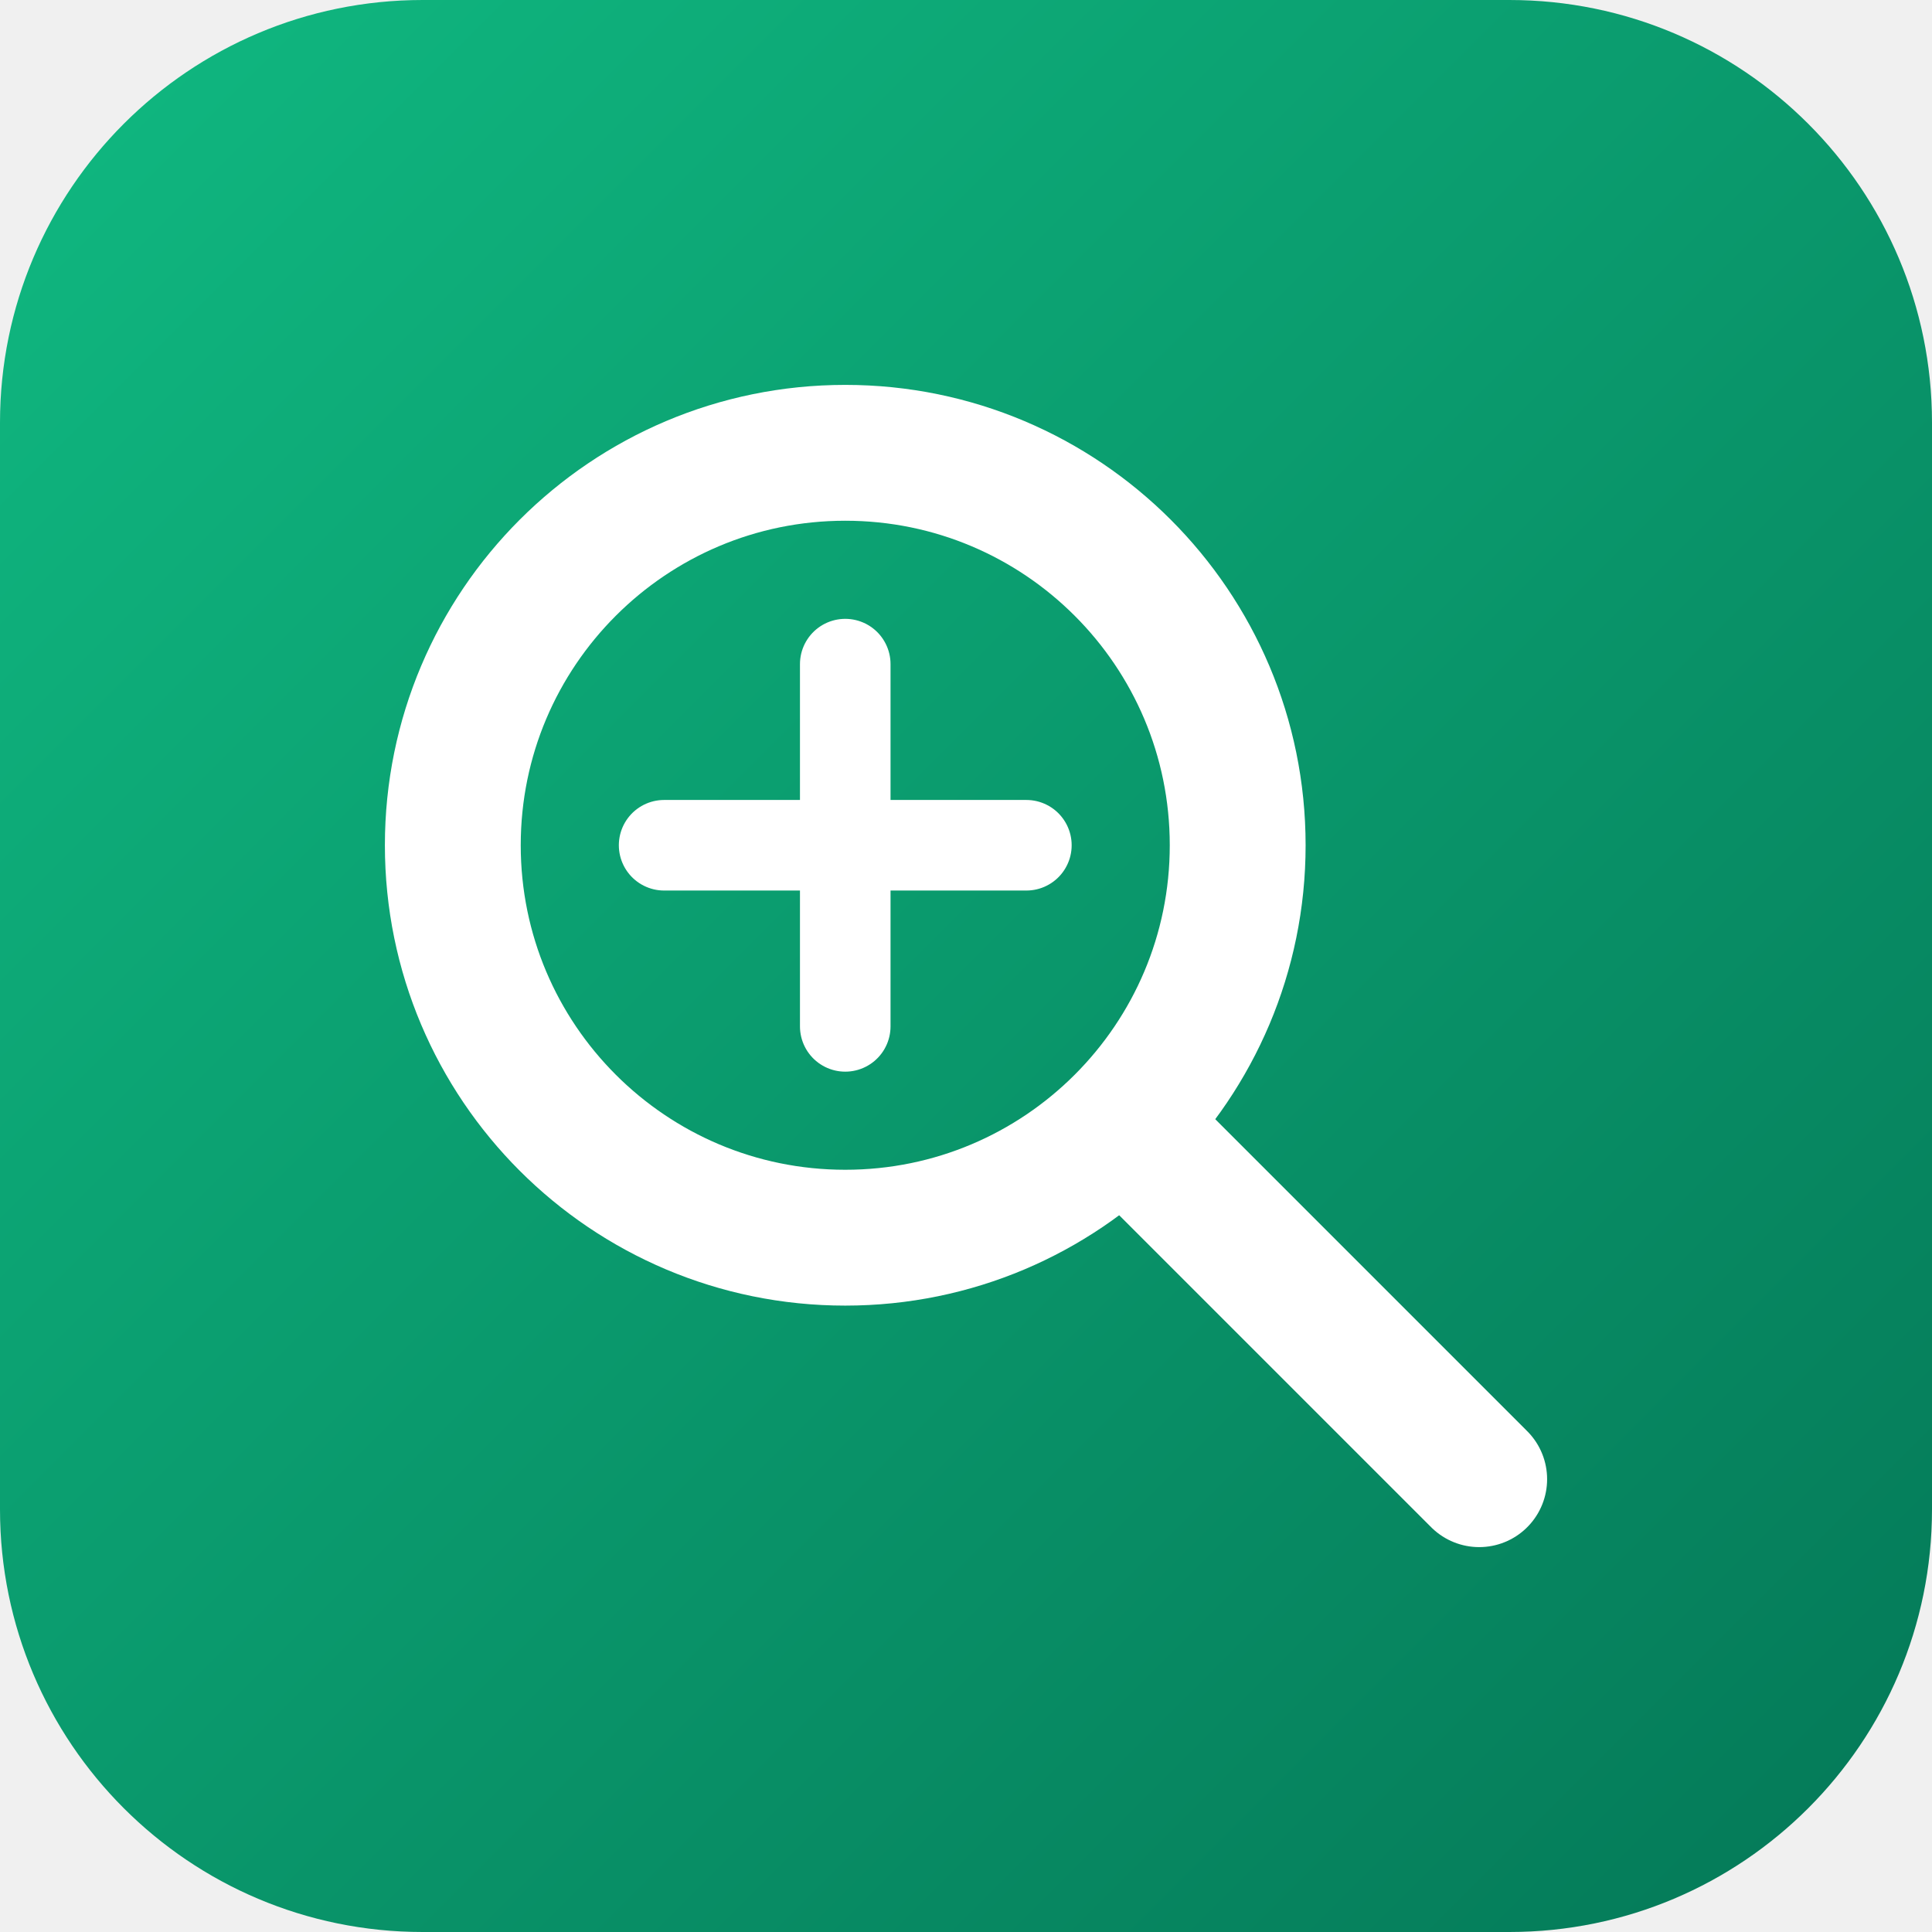
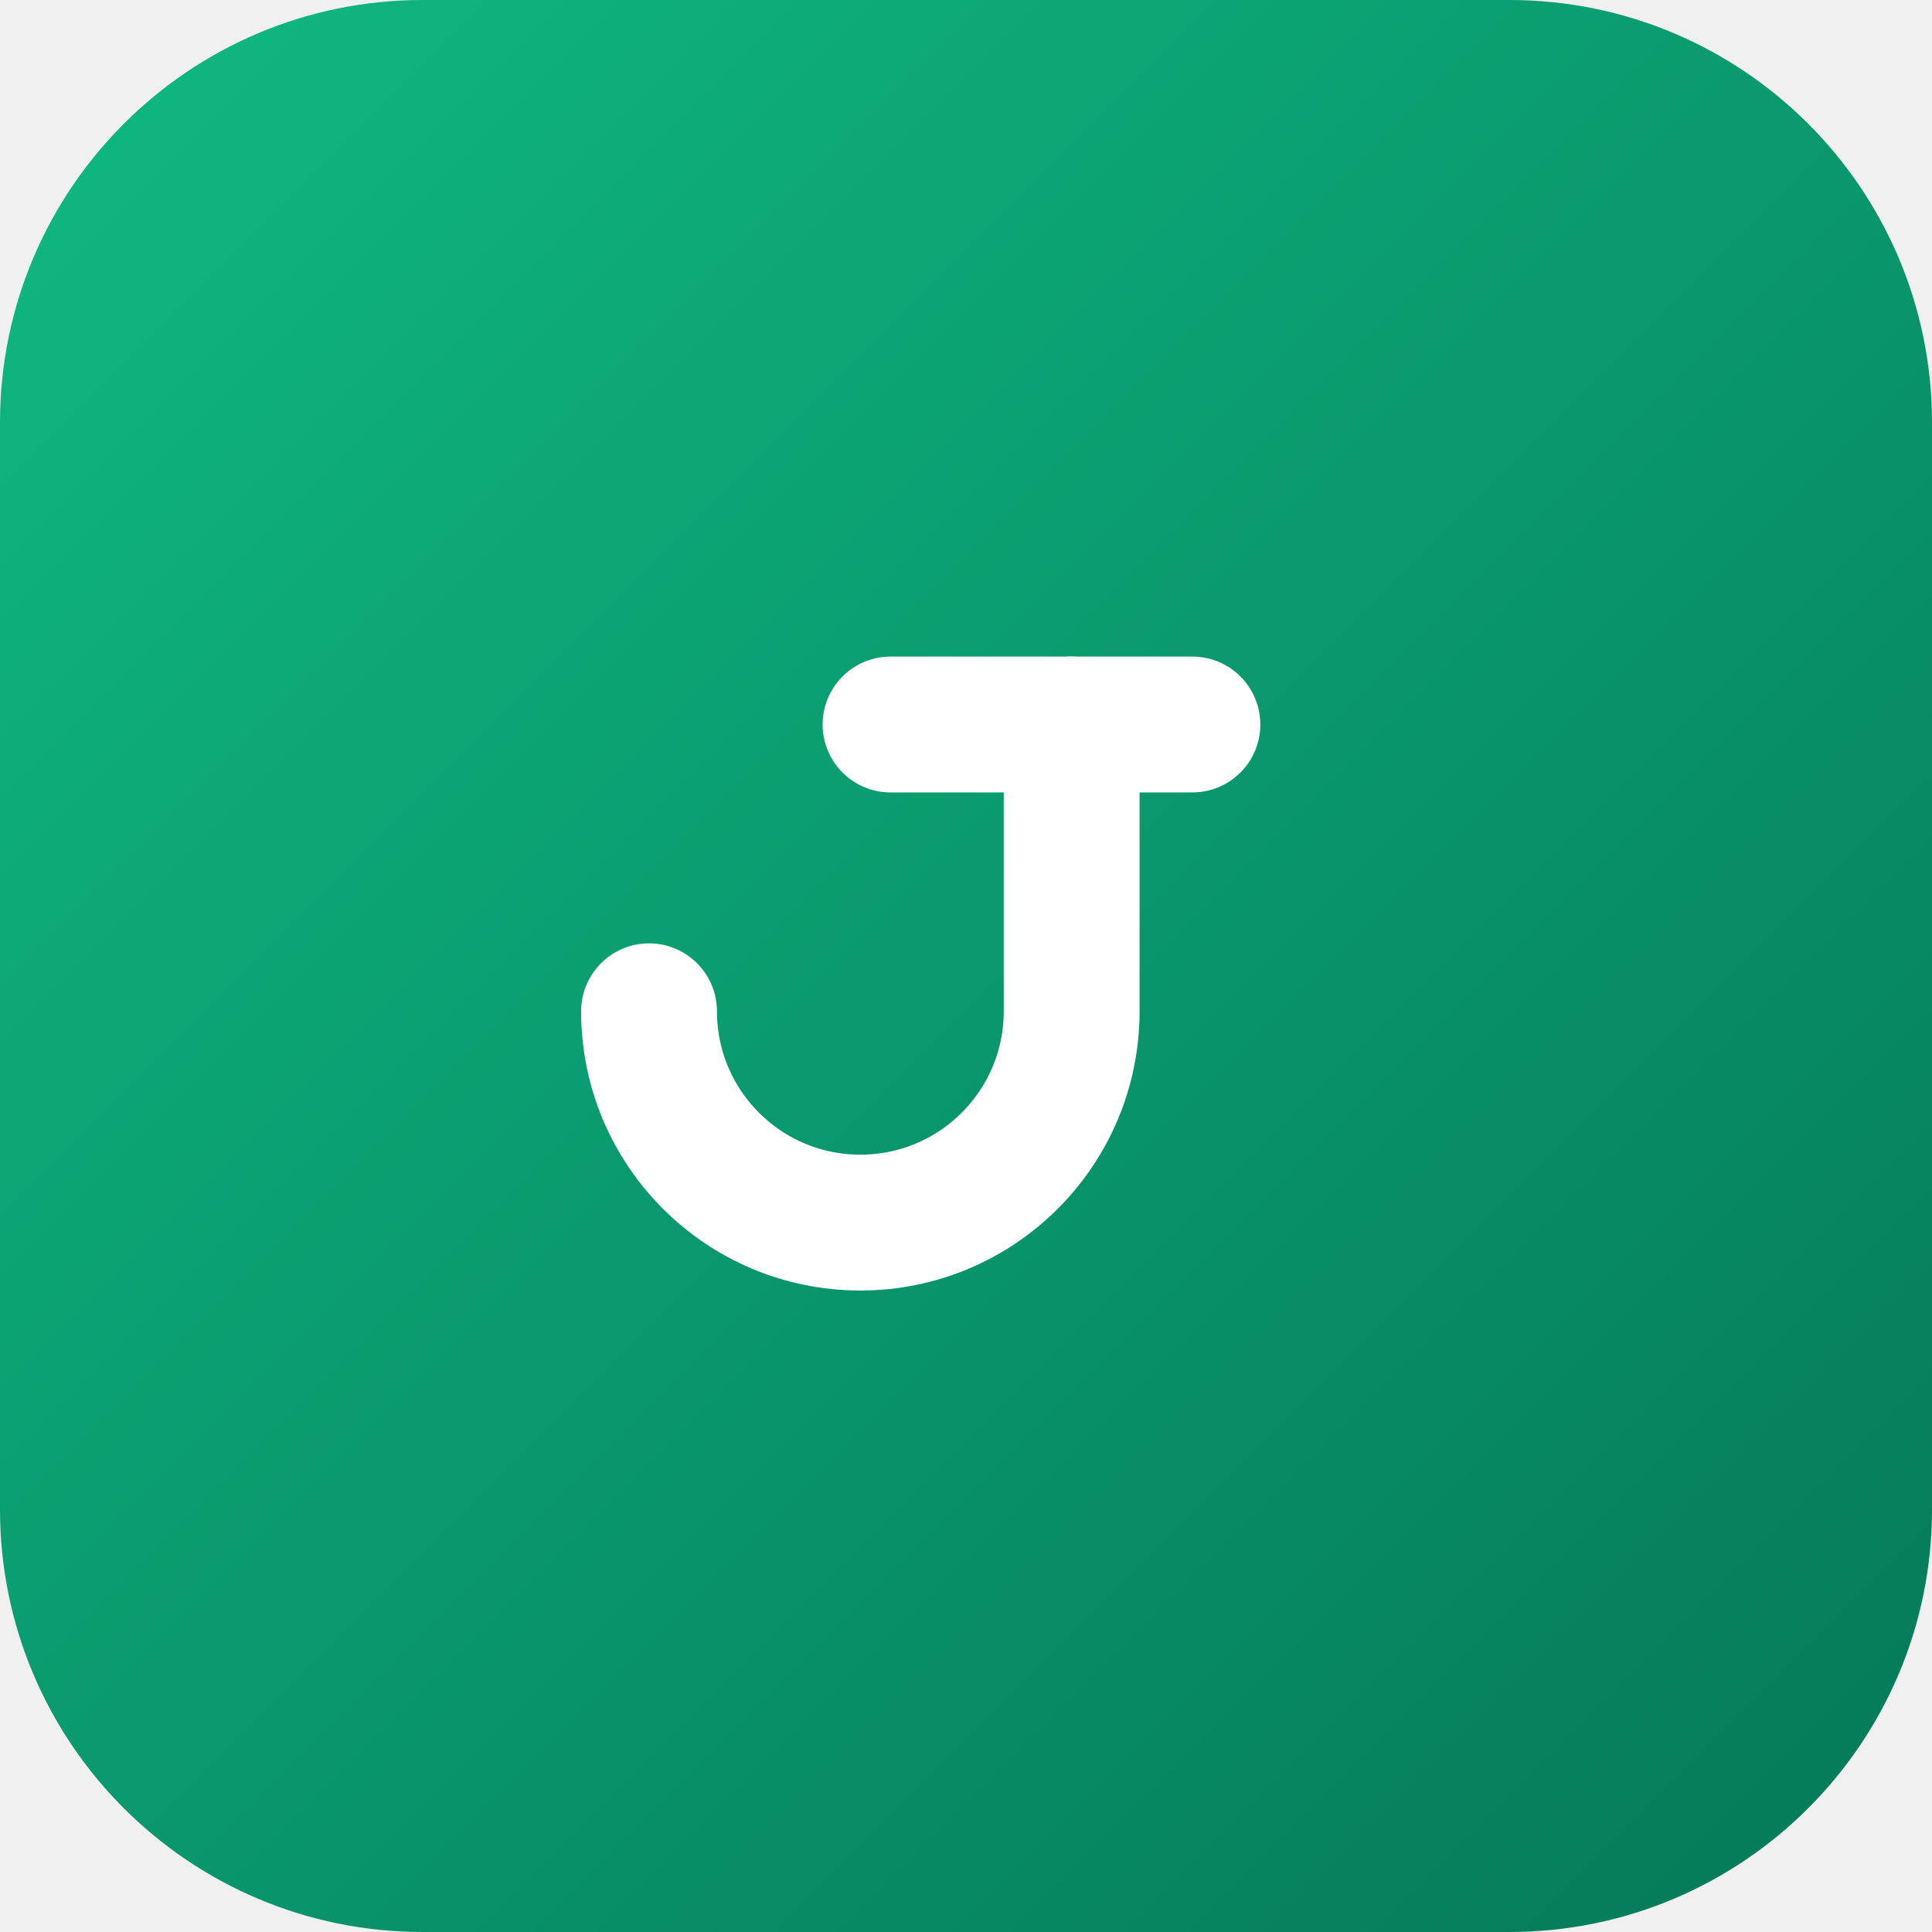
<svg xmlns="http://www.w3.org/2000/svg" width="128" height="128" viewBox="0 0 128 128" fill="none">
  <defs>
    <linearGradient id="bg" x1="0" y1="0" x2="128" y2="128" gradientUnits="userSpaceOnUse">
      <stop offset="0%" stop-color="#10b981" />
      <stop offset="100%" stop-color="#047857" />
    </linearGradient>
  </defs>
  <rect width="128" height="128" rx="28" fill="url(#bg)" />
-   <circle cx="56" cy="56" r="26" stroke="white" stroke-width="9" fill="none" />
-   <line x1="75" y1="75" x2="98" y2="98" stroke="white" stroke-width="9" stroke-linecap="round" />
-   <line x1="44" y1="56" x2="68" y2="56" stroke="white" stroke-width="6" stroke-linecap="round" />
-   <line x1="56" y1="44" x2="56" y2="68" stroke="white" stroke-width="6" stroke-linecap="round" />
+   <g transform="translate(32 32) scale(1)" fill="none" stroke="#FFFFFF" stroke-width="9" stroke-linecap="round" stroke-linejoin="round">
+     <path d="M27 16 H47" />
+     <path d="M39 16 V35 a14 14 0 0 1 -28 0" />
+   </g>
</svg>
